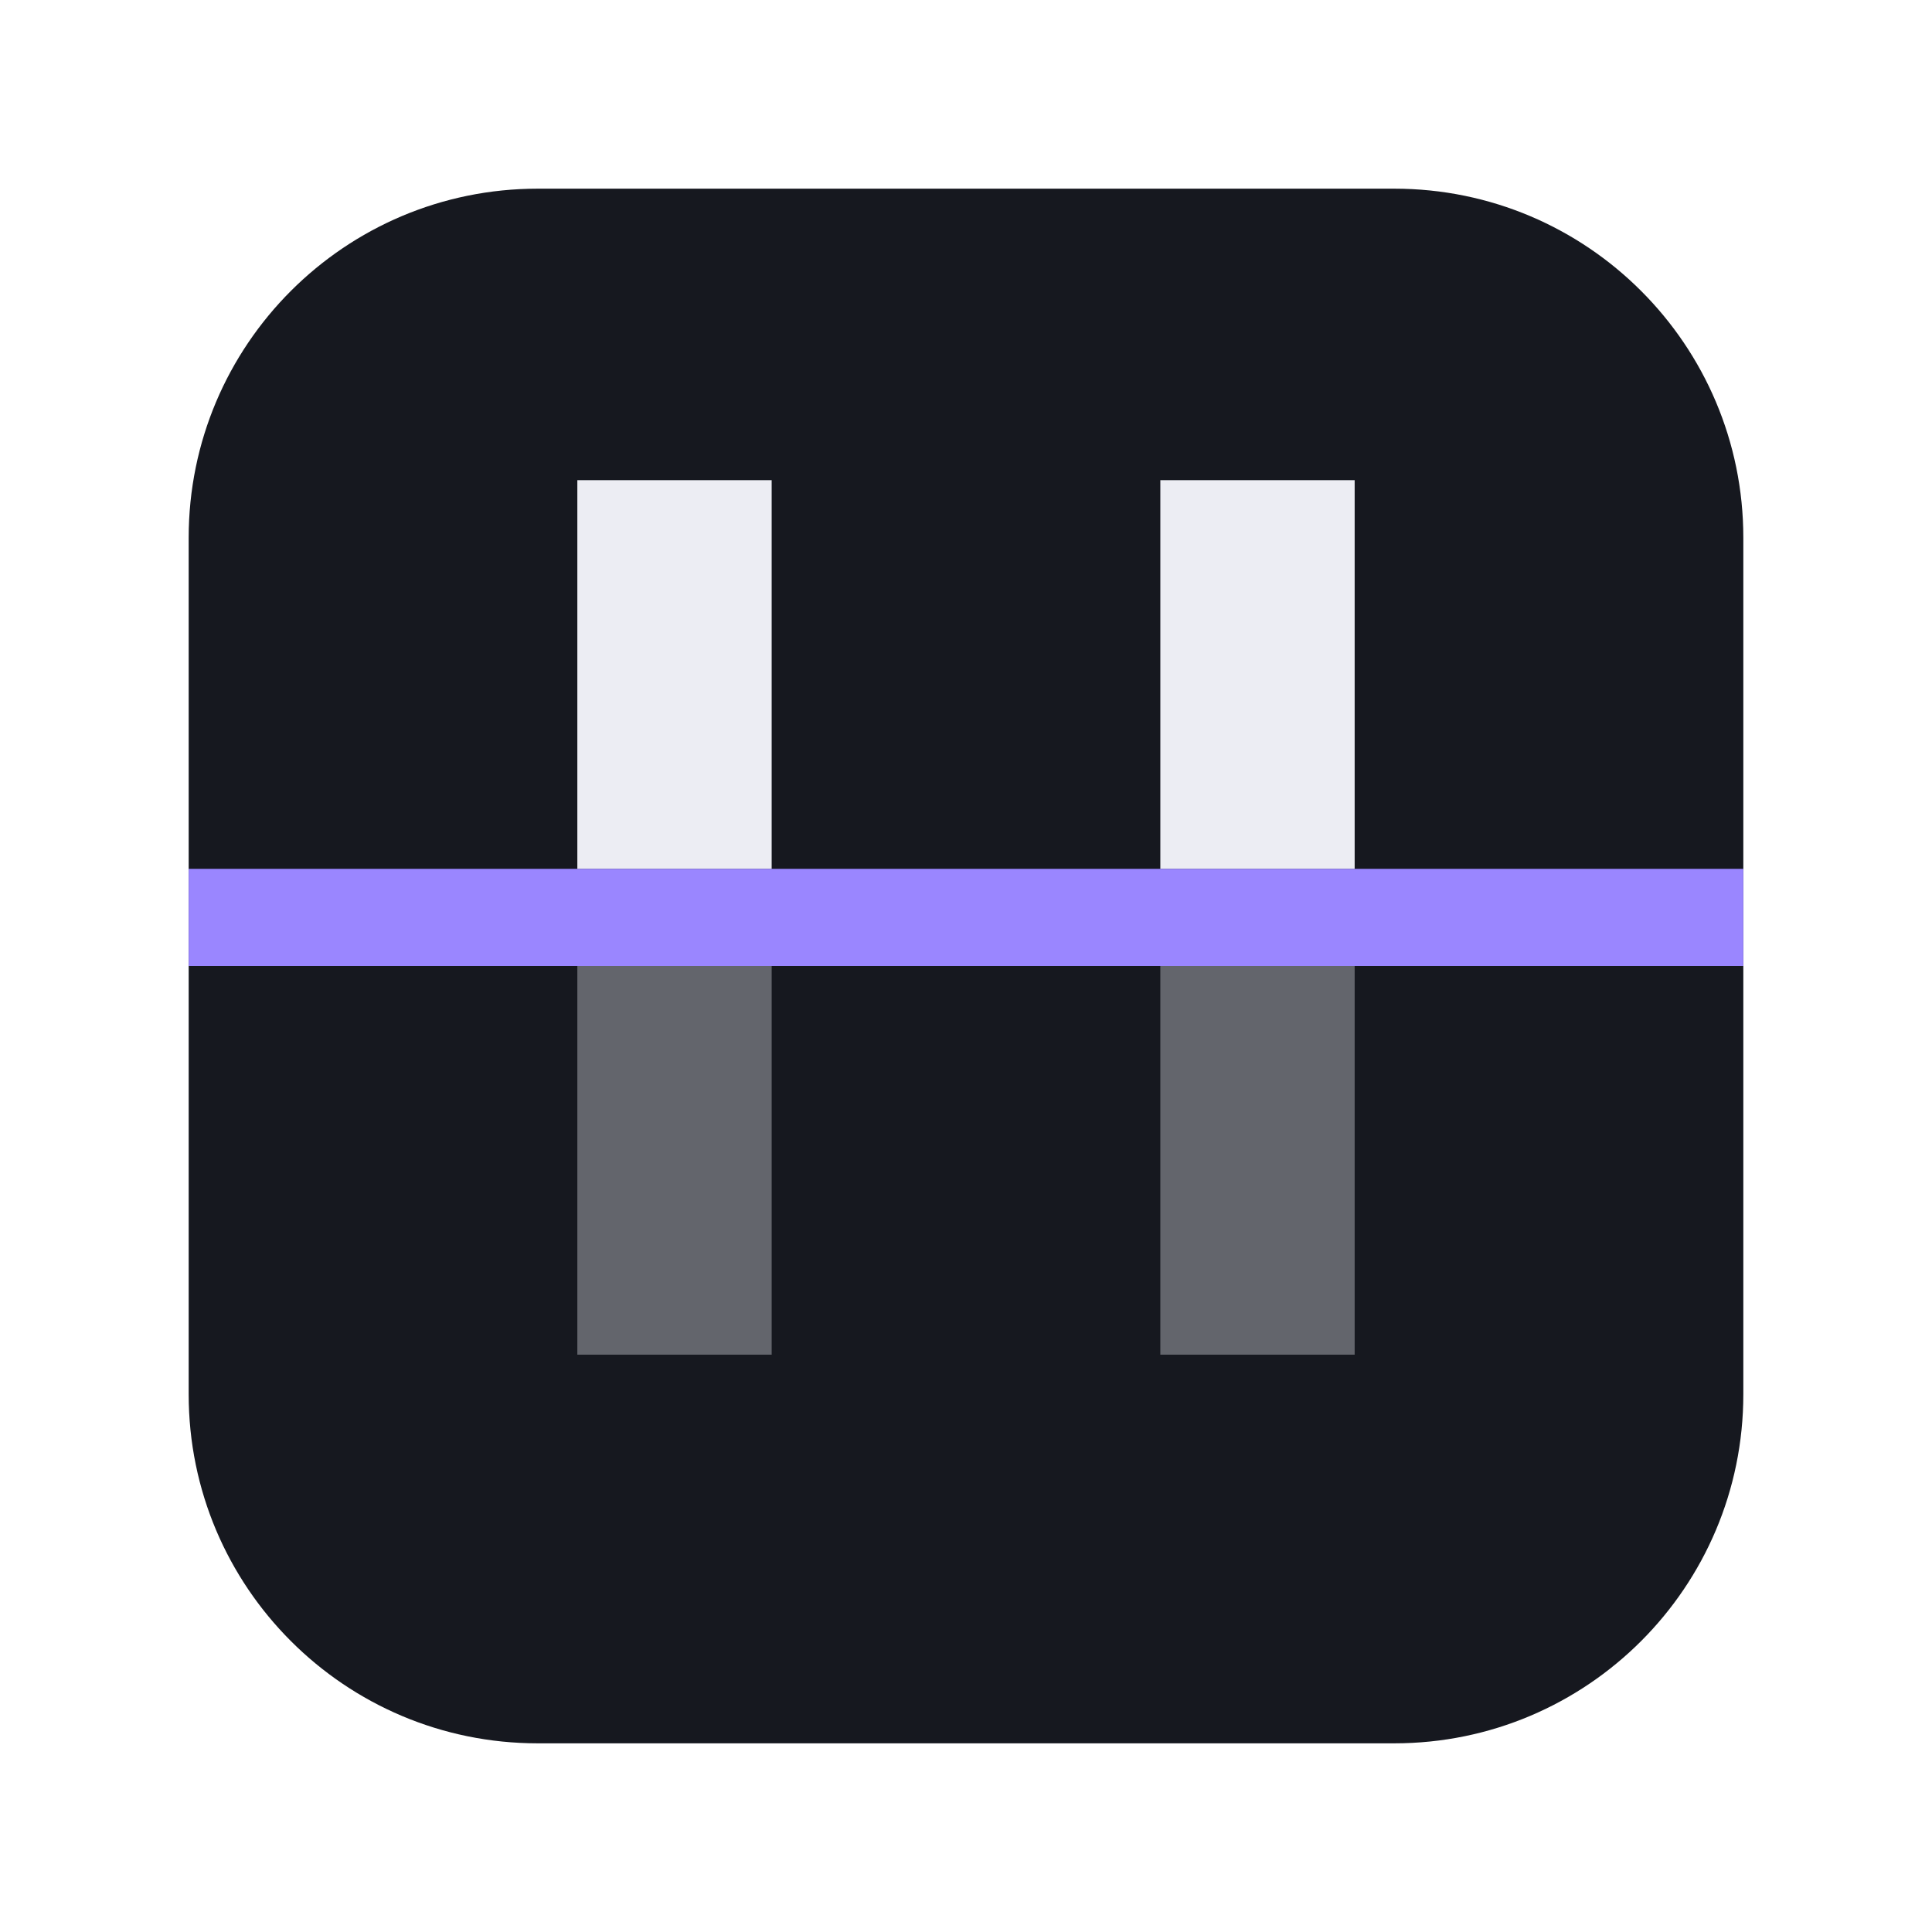
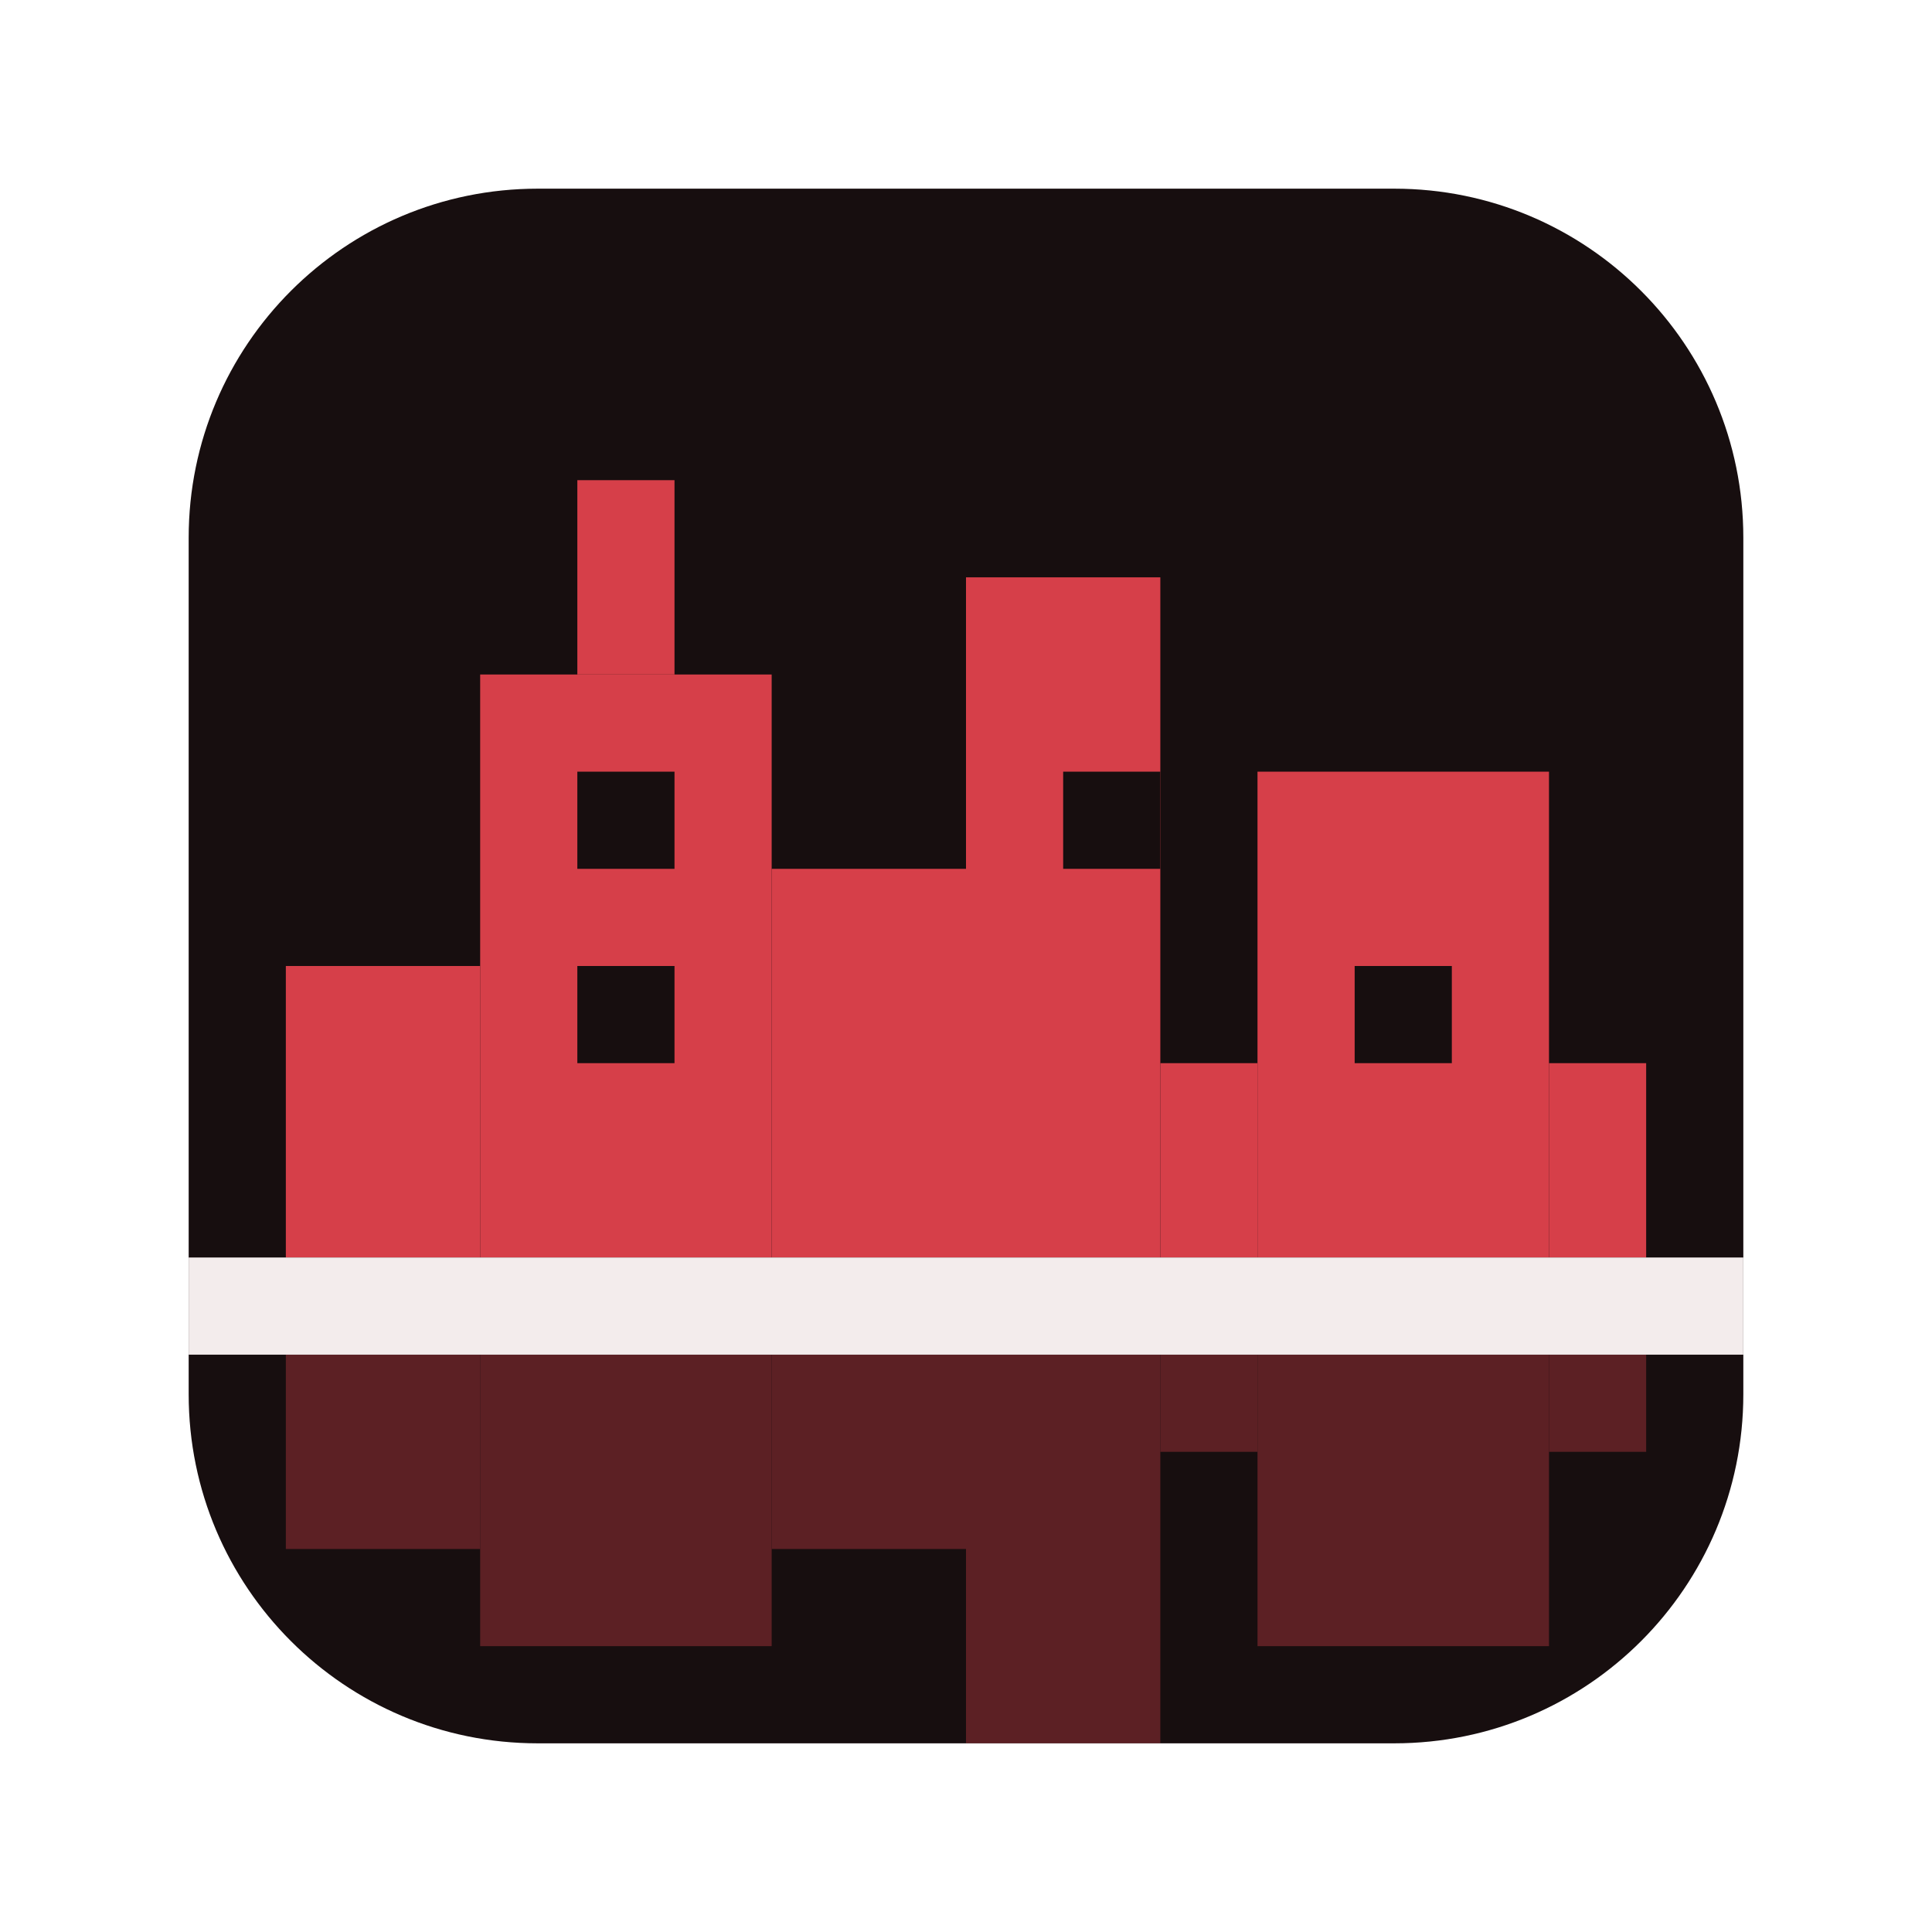
<svg xmlns="http://www.w3.org/2000/svg" viewBox="0 0 1024 1024">
  <clipPath id="tile">
    <rect x="100" y="100" width="824" height="824" rx="185" />
  </clipPath>
  <g clip-path="url(#tile)">
-     <rect x="100" y="100" width="824" height="824" fill="#16181f" />
+     <rect x="100" y="100" width="824" height="824" fill="#170e0f" />
    <g transform="translate(100 100) scale(51.5)">
-       <g fill="#ecedf3">
-         <rect x="4" y="3" width="2" height="4" />
-         <rect x="10" y="3" width="2" height="4" />
+       <g fill="#d63f49">
+         <rect x="1" y="8" width="2" height="3" />
+         <rect x="3" y="5" width="3" height="6" />
+         <rect x="6" y="7" width="2" height="4" />
+         <rect x="8" y="4" width="2" height="7" />
+         <rect x="10" y="9" width="1" height="2" />
+         <rect x="11" y="6" width="3" height="5" />
+         <rect x="14" y="9" width="1" height="2" />
+         <rect x="4" y="3" width="1" height="2" />
      </g>
-       <g fill="#ecedf3" opacity=".36">
-         <rect x="4" y="8" width="2" height="4" />
-         <rect x="10" y="8" width="2" height="4" />
+       <g fill="#d63f49" opacity=".36">
+         <rect x="1" y="12" width="2" height="2" />
+         <rect x="3" y="12" width="3" height="3" />
+         <rect x="6" y="12" width="2" height="2" />
+         <rect x="8" y="12" width="2" height="4" />
+         <rect x="10" y="12" width="1" height="1" />
+         <rect x="11" y="12" width="3" height="3" />
+         <rect x="14" y="12" width="1" height="1" />
      </g>
-       <rect y="7" width="16" height="1" fill="#9a86ff" />
+       <g fill="#170e0f">
+         <rect x="4" y="6" width="1" height="1" />
+         <rect x="4" y="8" width="1" height="1" />
+         <rect x="9" y="6" width="1" height="1" />
+         <rect x="12" y="8" width="1" height="1" />
+       </g>
+       <rect x="0" y="11" width="16" height="1" fill="#f3ecec" />
    </g>
  </g>
</svg>
